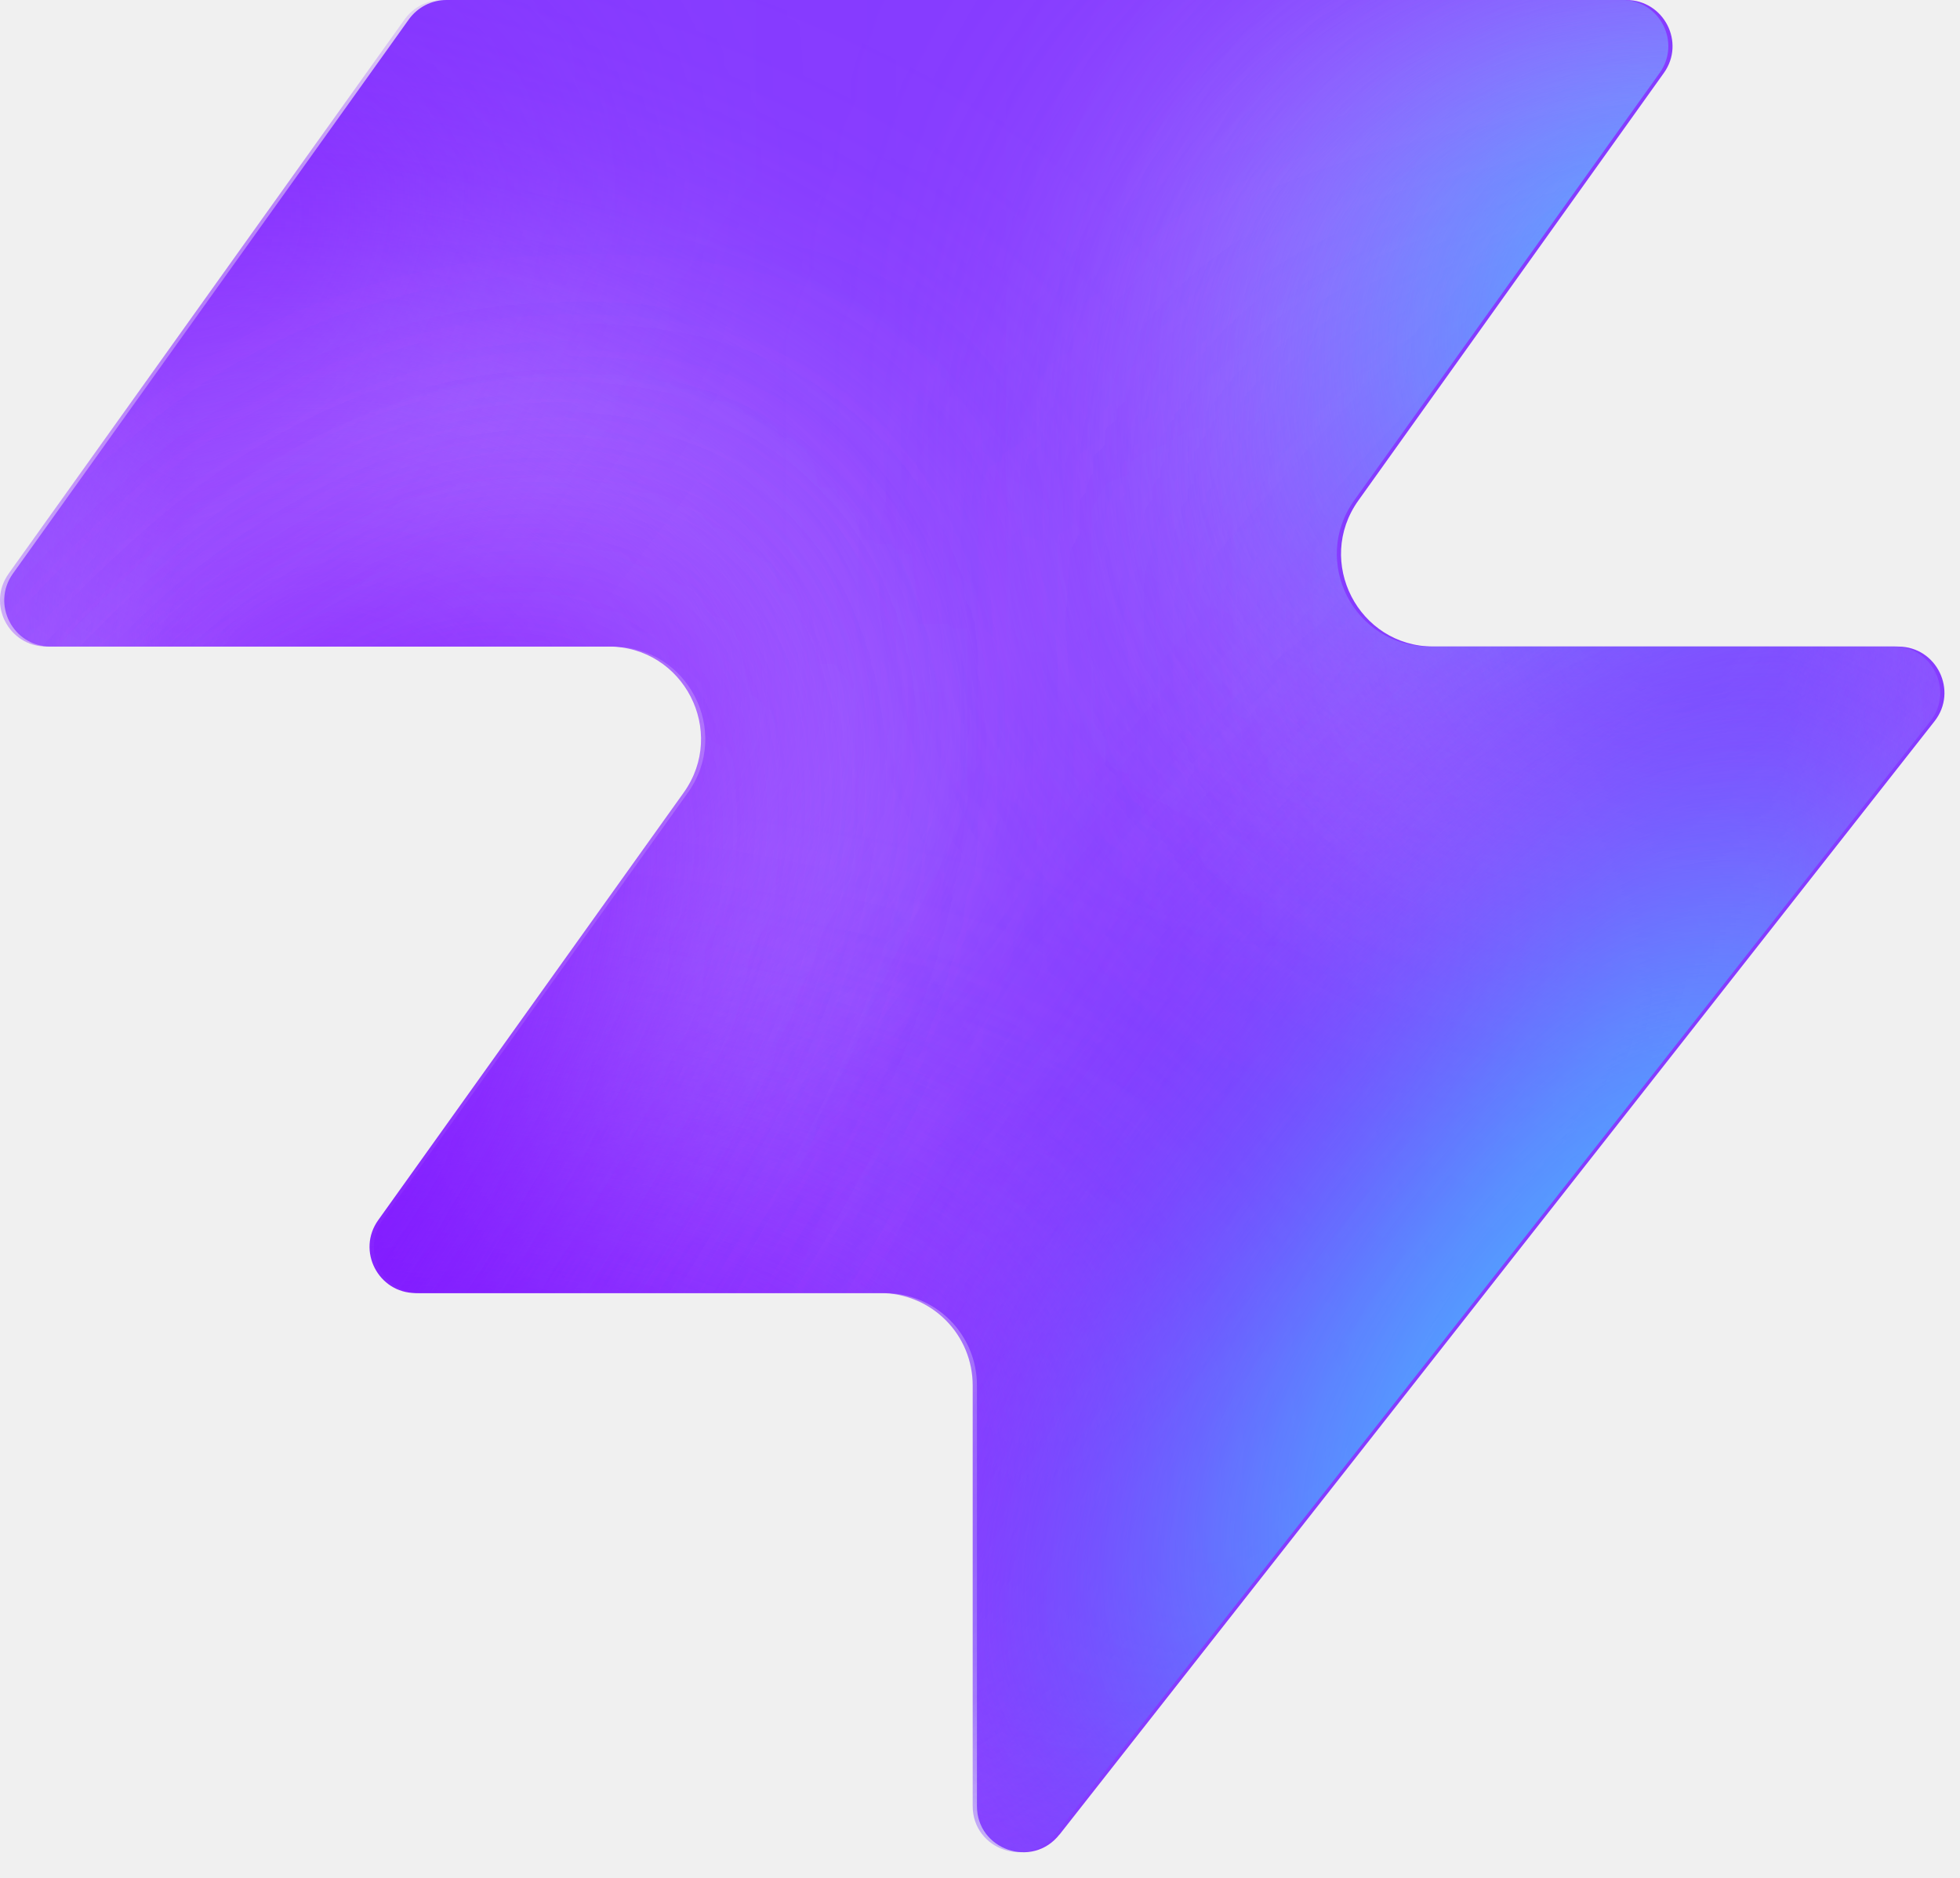
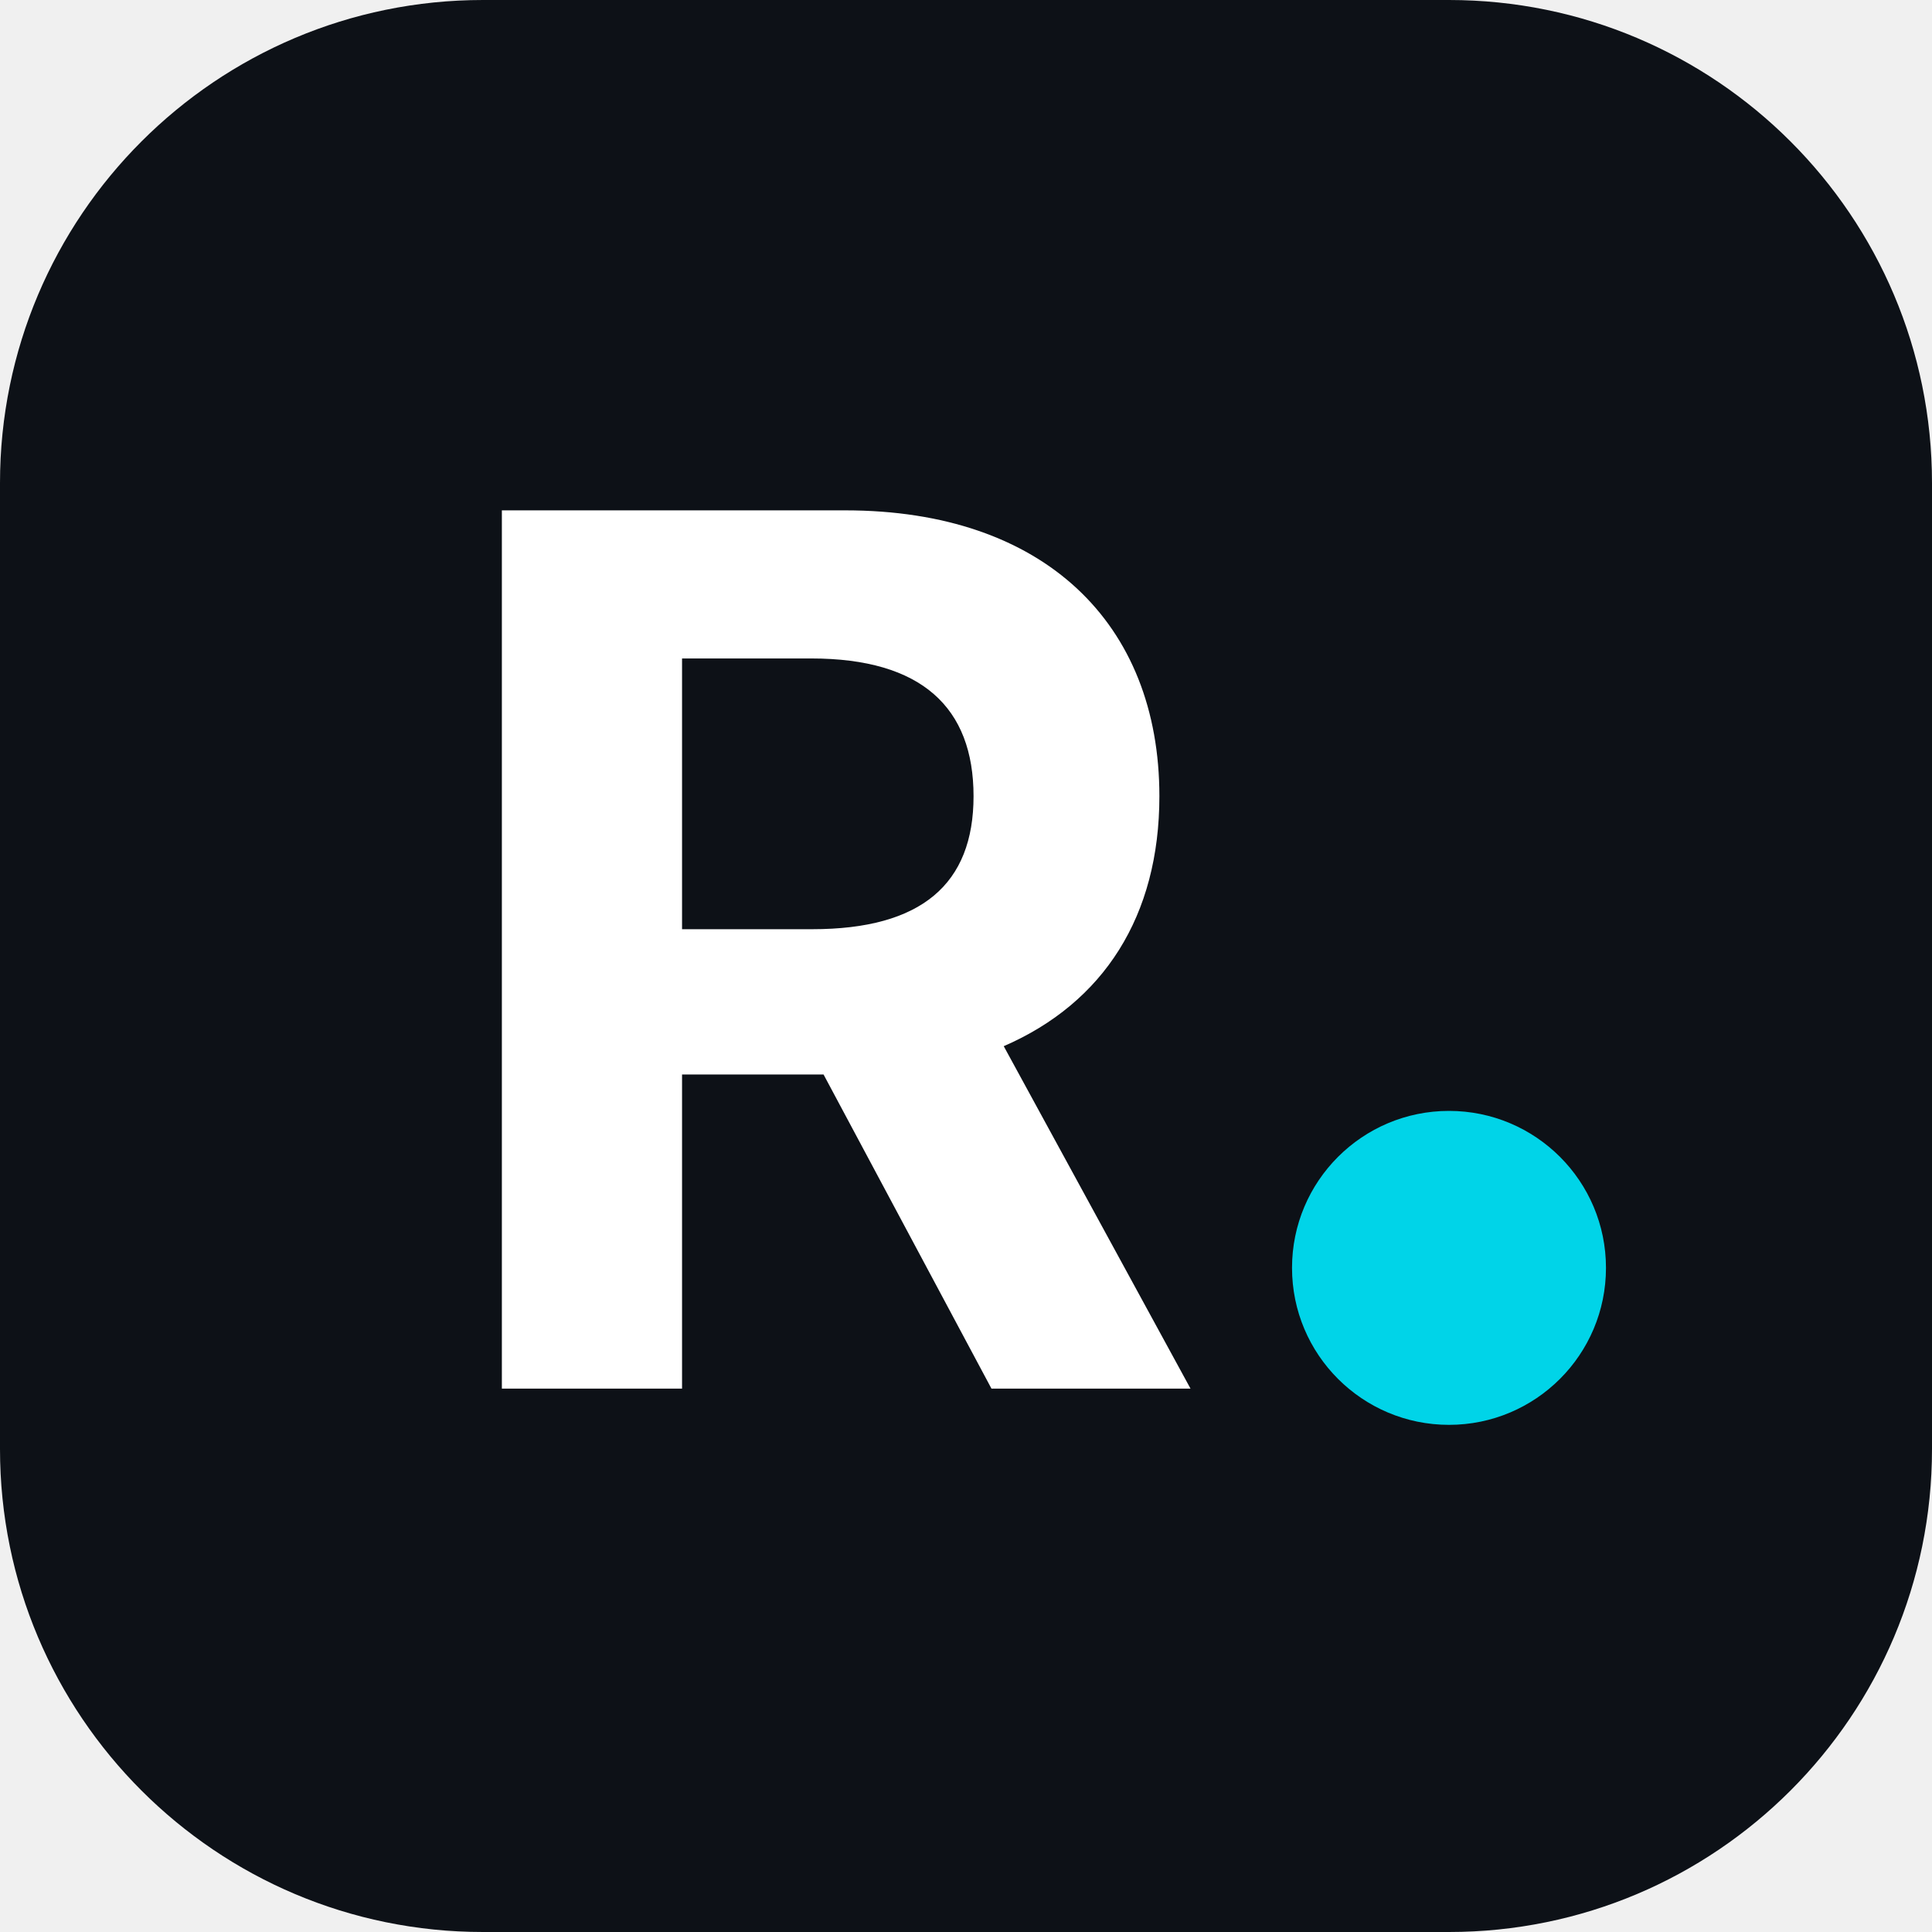
- <svg xmlns="http://www.w3.org/2000/svg" width="48" height="46" fill="none" viewBox="0 0 48 46">
-   <path fill="#863bff" d="M25.946 44.938c-.664.845-2.021.375-2.021-.698V33.937a2.26 2.26 0 0 0-2.262-2.262H10.287c-.92 0-1.456-1.04-.92-1.788l7.48-10.471c1.07-1.497 0-3.578-1.842-3.578H1.237c-.92 0-1.456-1.04-.92-1.788L10.013.474c.214-.297.556-.474.92-.474h28.894c.92 0 1.456 1.04.92 1.788l-7.48 10.471c-1.07 1.498 0 3.579 1.842 3.579h11.377c.943 0 1.473 1.088.89 1.83L25.947 44.94z" style="fill:#863bff;fill:color(display-p3 .525 .23 1);fill-opacity:1" />
-   <mask id="a" width="48" height="46" x="0" y="0" maskUnits="userSpaceOnUse" style="mask-type:alpha">
-     <path fill="#000" d="M25.842 44.938c-.664.844-2.021.375-2.021-.698V33.937a2.26 2.26 0 0 0-2.262-2.262H10.183c-.92 0-1.456-1.04-.92-1.788l7.48-10.471c1.07-1.498 0-3.579-1.842-3.579H1.133c-.92 0-1.456-1.04-.92-1.787L9.91.473c.214-.297.556-.474.92-.474h28.894c.92 0 1.456 1.04.92 1.788l-7.48 10.471c-1.07 1.498 0 3.578 1.842 3.578h11.377c.943 0 1.473 1.088.89 1.832L25.843 44.94z" style="fill:#000;fill-opacity:1" />
-   </mask>
-   <g mask="url(#a)">
-     <g filter="url(#b)">
-       <ellipse cx="5.508" cy="14.704" fill="#ede6ff" rx="5.508" ry="14.704" style="fill:#ede6ff;fill:color(display-p3 .927 .903 1);fill-opacity:1" transform="matrix(.00324 1 1 -.00324 -4.47 31.516)" />
-     </g>
-     <g filter="url(#c)">
-       <ellipse cx="10.399" cy="29.851" fill="#ede6ff" rx="10.399" ry="29.851" style="fill:#ede6ff;fill:color(display-p3 .927 .903 1);fill-opacity:1" transform="matrix(.00324 1 1 -.00324 -39.328 7.883)" />
-     </g>
-     <g filter="url(#d)">
-       <ellipse cx="5.508" cy="30.487" fill="#7e14ff" rx="5.508" ry="30.487" style="fill:#7e14ff;fill:color(display-p3 .492 .077 1);fill-opacity:1" transform="rotate(89.814 -25.913 -14.639)scale(1 -1)" />
-     </g>
-     <g filter="url(#e)">
-       <ellipse cx="5.508" cy="30.599" fill="#7e14ff" rx="5.508" ry="30.599" style="fill:#7e14ff;fill:color(display-p3 .492 .077 1);fill-opacity:1" transform="rotate(89.814 -32.644 -3.334)scale(1 -1)" />
-     </g>
-     <g filter="url(#f)">
-       <ellipse cx="5.508" cy="30.599" fill="#7e14ff" rx="5.508" ry="30.599" style="fill:#7e14ff;fill:color(display-p3 .492 .077 1);fill-opacity:1" transform="matrix(.00324 1 1 -.00324 -34.34 30.47)" />
-     </g>
-     <g filter="url(#g)">
-       <ellipse cx="14.072" cy="22.078" fill="#ede6ff" rx="14.072" ry="22.078" style="fill:#ede6ff;fill:color(display-p3 .927 .903 1);fill-opacity:1" transform="rotate(93.35 24.506 48.493)scale(-1 1)" />
-     </g>
-     <g filter="url(#h)">
-       <ellipse cx="3.47" cy="21.501" fill="#7e14ff" rx="3.47" ry="21.501" style="fill:#7e14ff;fill:color(display-p3 .492 .077 1);fill-opacity:1" transform="rotate(89.009 28.708 47.59)scale(-1 1)" />
-     </g>
-     <g filter="url(#i)">
-       <ellipse cx="3.47" cy="21.501" fill="#7e14ff" rx="3.47" ry="21.501" style="fill:#7e14ff;fill:color(display-p3 .492 .077 1);fill-opacity:1" transform="rotate(89.009 28.708 47.59)scale(-1 1)" />
-     </g>
-     <g filter="url(#j)">
-       <ellipse cx=".387" cy="8.972" fill="#7e14ff" rx="4.407" ry="29.108" style="fill:#7e14ff;fill:color(display-p3 .492 .077 1);fill-opacity:1" transform="rotate(39.51 .387 8.972)" />
-     </g>
-     <g filter="url(#k)">
-       <ellipse cx="47.523" cy="-6.092" fill="#7e14ff" rx="4.407" ry="29.108" style="fill:#7e14ff;fill:color(display-p3 .492 .077 1);fill-opacity:1" transform="rotate(37.892 47.523 -6.092)" />
-     </g>
-     <g filter="url(#l)">
-       <ellipse cx="41.412" cy="6.333" fill="#47bfff" rx="5.971" ry="9.665" style="fill:#47bfff;fill:color(display-p3 .28 .748 1);fill-opacity:1" transform="rotate(37.892 41.412 6.333)" />
-     </g>
-     <g filter="url(#m)">
-       <ellipse cx="-1.879" cy="38.332" fill="#7e14ff" rx="4.407" ry="29.108" style="fill:#7e14ff;fill:color(display-p3 .492 .077 1);fill-opacity:1" transform="rotate(37.892 -1.88 38.332)" />
-     </g>
-     <g filter="url(#n)">
-       <ellipse cx="-1.879" cy="38.332" fill="#7e14ff" rx="4.407" ry="29.108" style="fill:#7e14ff;fill:color(display-p3 .492 .077 1);fill-opacity:1" transform="rotate(37.892 -1.88 38.332)" />
-     </g>
-     <g filter="url(#o)">
-       <ellipse cx="35.651" cy="29.907" fill="#7e14ff" rx="4.407" ry="29.108" style="fill:#7e14ff;fill:color(display-p3 .492 .077 1);fill-opacity:1" transform="rotate(37.892 35.651 29.907)" />
-     </g>
-     <g filter="url(#p)">
-       <ellipse cx="38.418" cy="32.4" fill="#47bfff" rx="5.971" ry="15.297" style="fill:#47bfff;fill:color(display-p3 .28 .748 1);fill-opacity:1" transform="rotate(37.892 38.418 32.4)" />
-     </g>
-   </g>
-   <defs>
-     <filter id="b" width="60.045" height="41.654" x="-19.77" y="16.149" color-interpolation-filters="sRGB" filterUnits="userSpaceOnUse">
-       <feFlood flood-opacity="0" result="BackgroundImageFix" />
-       <feBlend in="SourceGraphic" in2="BackgroundImageFix" result="shape" />
-       <feGaussianBlur result="effect1_foregroundBlur_2002_17158" stdDeviation="7.659" />
-     </filter>
-     <filter id="c" width="90.34" height="51.437" x="-54.613" y="-7.533" color-interpolation-filters="sRGB" filterUnits="userSpaceOnUse">
-       <feFlood flood-opacity="0" result="BackgroundImageFix" />
-       <feBlend in="SourceGraphic" in2="BackgroundImageFix" result="shape" />
-       <feGaussianBlur result="effect1_foregroundBlur_2002_17158" stdDeviation="7.659" />
-     </filter>
-     <filter id="d" width="79.355" height="29.4" x="-49.64" y="2.03" color-interpolation-filters="sRGB" filterUnits="userSpaceOnUse">
-       <feFlood flood-opacity="0" result="BackgroundImageFix" />
-       <feBlend in="SourceGraphic" in2="BackgroundImageFix" result="shape" />
-       <feGaussianBlur result="effect1_foregroundBlur_2002_17158" stdDeviation="4.596" />
-     </filter>
-     <filter id="e" width="79.579" height="29.4" x="-45.045" y="20.029" color-interpolation-filters="sRGB" filterUnits="userSpaceOnUse">
-       <feFlood flood-opacity="0" result="BackgroundImageFix" />
-       <feBlend in="SourceGraphic" in2="BackgroundImageFix" result="shape" />
-       <feGaussianBlur result="effect1_foregroundBlur_2002_17158" stdDeviation="4.596" />
-     </filter>
-     <filter id="f" width="79.579" height="29.4" x="-43.513" y="21.178" color-interpolation-filters="sRGB" filterUnits="userSpaceOnUse">
-       <feFlood flood-opacity="0" result="BackgroundImageFix" />
-       <feBlend in="SourceGraphic" in2="BackgroundImageFix" result="shape" />
-       <feGaussianBlur result="effect1_foregroundBlur_2002_17158" stdDeviation="4.596" />
-     </filter>
-     <filter id="g" width="74.749" height="58.852" x="15.756" y="-17.901" color-interpolation-filters="sRGB" filterUnits="userSpaceOnUse">
-       <feFlood flood-opacity="0" result="BackgroundImageFix" />
-       <feBlend in="SourceGraphic" in2="BackgroundImageFix" result="shape" />
-       <feGaussianBlur result="effect1_foregroundBlur_2002_17158" stdDeviation="7.659" />
-     </filter>
-     <filter id="h" width="61.377" height="25.362" x="23.548" y="2.284" color-interpolation-filters="sRGB" filterUnits="userSpaceOnUse">
-       <feFlood flood-opacity="0" result="BackgroundImageFix" />
-       <feBlend in="SourceGraphic" in2="BackgroundImageFix" result="shape" />
-       <feGaussianBlur result="effect1_foregroundBlur_2002_17158" stdDeviation="4.596" />
-     </filter>
-     <filter id="i" width="61.377" height="25.362" x="23.548" y="2.284" color-interpolation-filters="sRGB" filterUnits="userSpaceOnUse">
-       <feFlood flood-opacity="0" result="BackgroundImageFix" />
-       <feBlend in="SourceGraphic" in2="BackgroundImageFix" result="shape" />
-       <feGaussianBlur result="effect1_foregroundBlur_2002_17158" stdDeviation="4.596" />
-     </filter>
-     <filter id="j" width="56.045" height="63.649" x="-27.636" y="-22.853" color-interpolation-filters="sRGB" filterUnits="userSpaceOnUse">
-       <feFlood flood-opacity="0" result="BackgroundImageFix" />
-       <feBlend in="SourceGraphic" in2="BackgroundImageFix" result="shape" />
-       <feGaussianBlur result="effect1_foregroundBlur_2002_17158" stdDeviation="4.596" />
-     </filter>
-     <filter id="k" width="54.814" height="64.646" x="20.116" y="-38.415" color-interpolation-filters="sRGB" filterUnits="userSpaceOnUse">
-       <feFlood flood-opacity="0" result="BackgroundImageFix" />
-       <feBlend in="SourceGraphic" in2="BackgroundImageFix" result="shape" />
-       <feGaussianBlur result="effect1_foregroundBlur_2002_17158" stdDeviation="4.596" />
-     </filter>
-     <filter id="l" width="33.541" height="35.313" x="24.641" y="-11.323" color-interpolation-filters="sRGB" filterUnits="userSpaceOnUse">
-       <feFlood flood-opacity="0" result="BackgroundImageFix" />
-       <feBlend in="SourceGraphic" in2="BackgroundImageFix" result="shape" />
-       <feGaussianBlur result="effect1_foregroundBlur_2002_17158" stdDeviation="4.596" />
-     </filter>
-     <filter id="m" width="54.814" height="64.646" x="-29.286" y="6.009" color-interpolation-filters="sRGB" filterUnits="userSpaceOnUse">
-       <feFlood flood-opacity="0" result="BackgroundImageFix" />
-       <feBlend in="SourceGraphic" in2="BackgroundImageFix" result="shape" />
-       <feGaussianBlur result="effect1_foregroundBlur_2002_17158" stdDeviation="4.596" />
-     </filter>
-     <filter id="n" width="54.814" height="64.646" x="-29.286" y="6.009" color-interpolation-filters="sRGB" filterUnits="userSpaceOnUse">
-       <feFlood flood-opacity="0" result="BackgroundImageFix" />
-       <feBlend in="SourceGraphic" in2="BackgroundImageFix" result="shape" />
-       <feGaussianBlur result="effect1_foregroundBlur_2002_17158" stdDeviation="4.596" />
-     </filter>
-     <filter id="o" width="54.814" height="64.646" x="8.244" y="-2.416" color-interpolation-filters="sRGB" filterUnits="userSpaceOnUse">
-       <feFlood flood-opacity="0" result="BackgroundImageFix" />
-       <feBlend in="SourceGraphic" in2="BackgroundImageFix" result="shape" />
-       <feGaussianBlur result="effect1_foregroundBlur_2002_17158" stdDeviation="4.596" />
-     </filter>
-     <filter id="p" width="39.409" height="43.623" x="18.713" y="10.588" color-interpolation-filters="sRGB" filterUnits="userSpaceOnUse">
-       <feFlood flood-opacity="0" result="BackgroundImageFix" />
-       <feBlend in="SourceGraphic" in2="BackgroundImageFix" result="shape" />
-       <feGaussianBlur result="effect1_foregroundBlur_2002_17158" stdDeviation="4.596" />
-     </filter>
-   </defs>
+ <svg xmlns="http://www.w3.org/2000/svg" viewBox="0 0 32 32">
+   <rect width="32" height="32" rx="8" fill="#0d1117" />
+   <text x="7" y="23" font-family="Inter,Arial,sans-serif" font-size="20" font-weight="700" fill="#fff">R</text>
+   <circle cx="24" cy="21" r="2.6" fill="#00d4e8" />
</svg>
